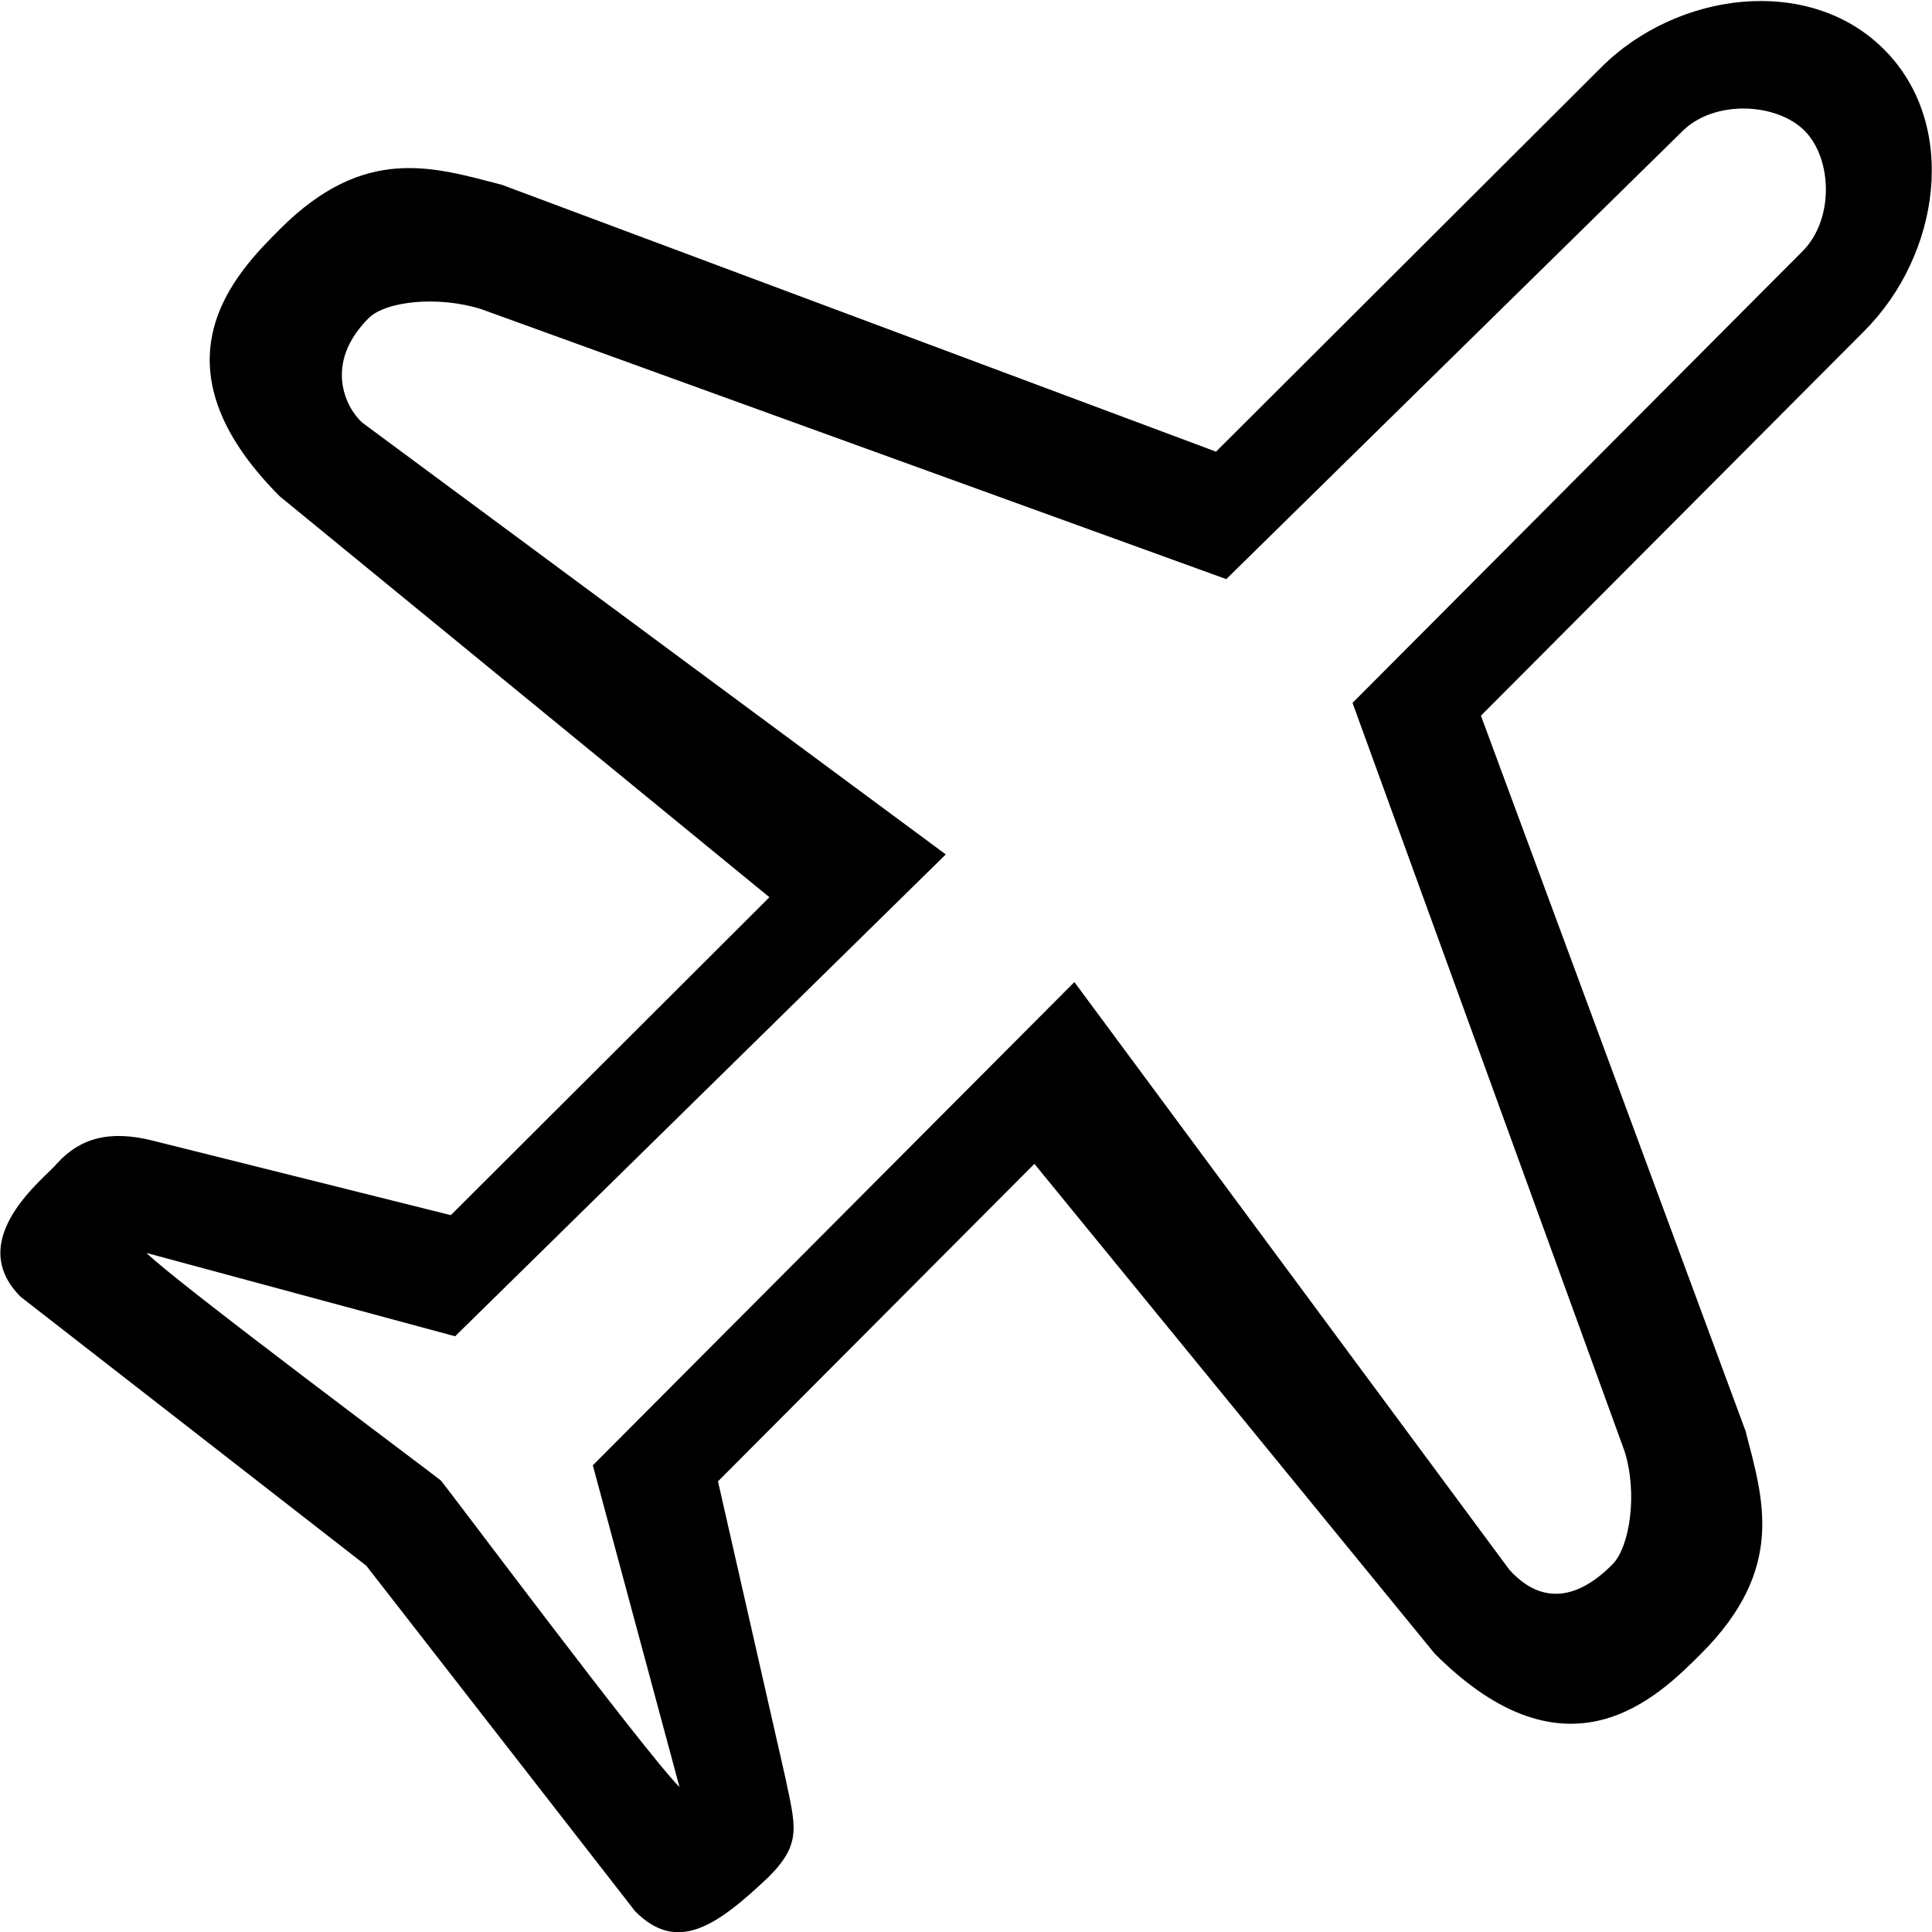
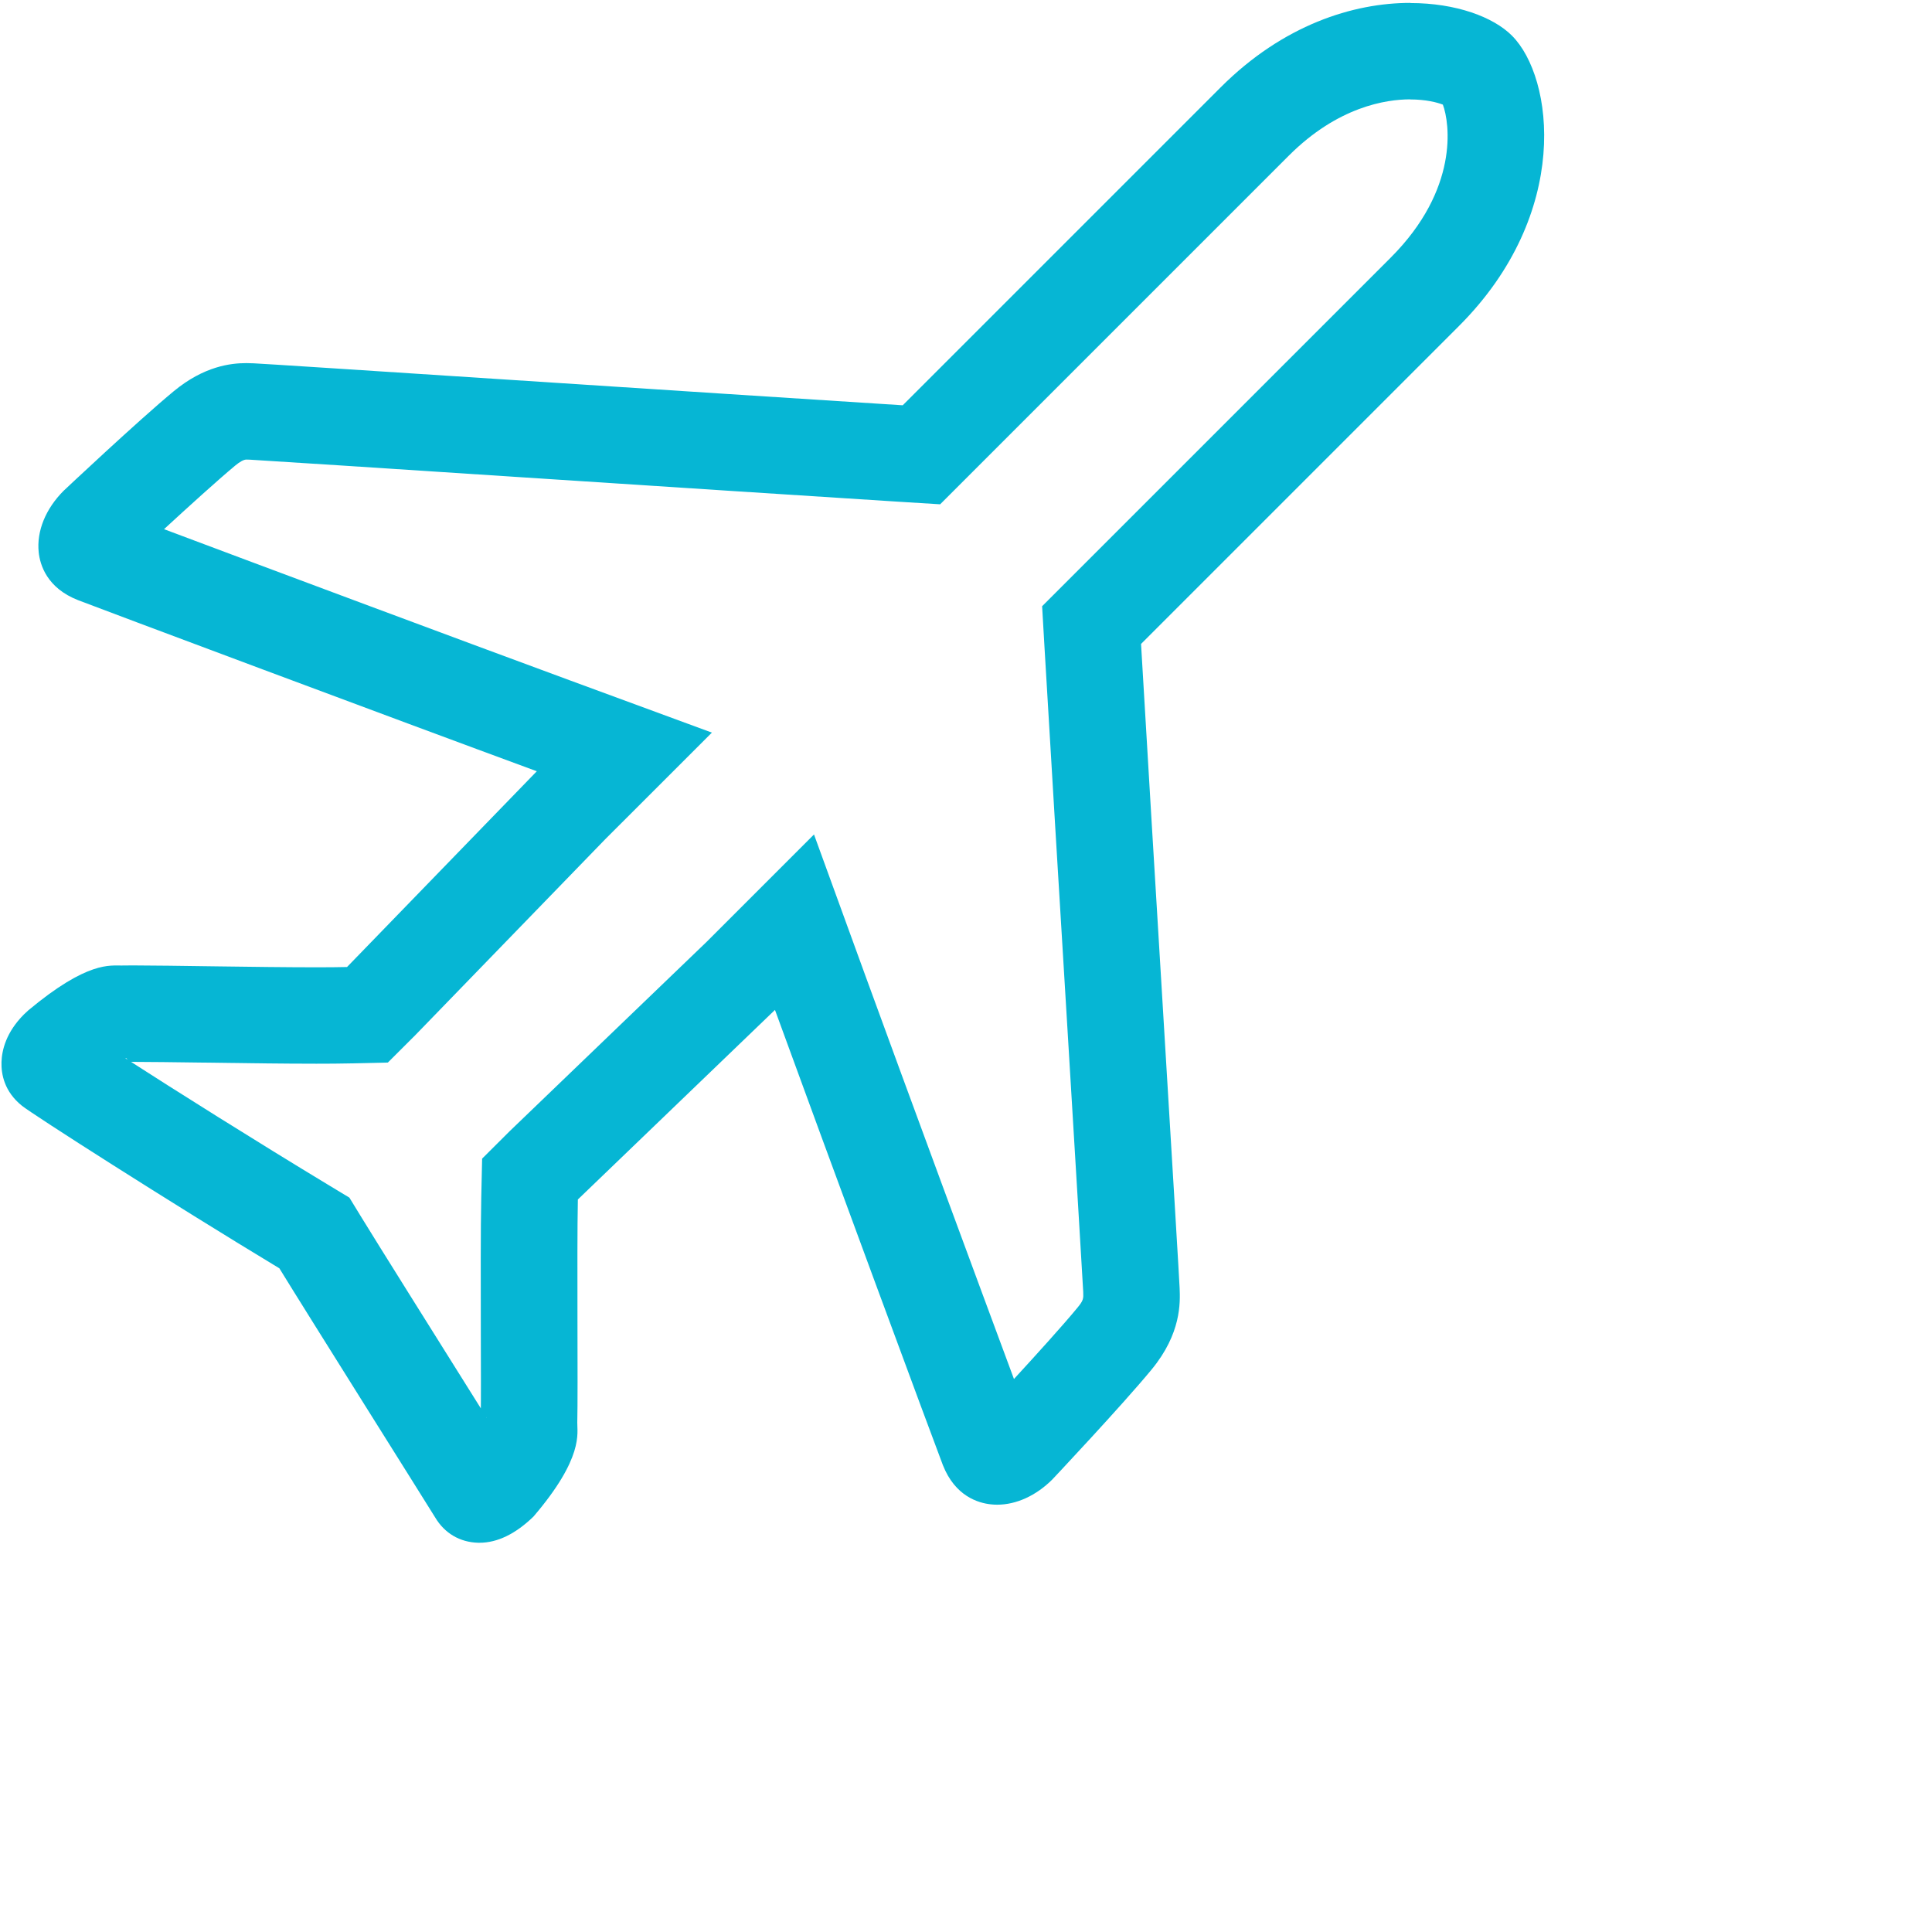
- <svg xmlns="http://www.w3.org/2000/svg" width="800px" height="800px" viewBox="0 0 32 32" version="1.1">
-   <defs>
- 
- </defs>
-   <g id="Page-1" stroke="none" stroke-width="1" fill="none" fill-rule="evenodd">
-     <g id="Icon-Set" transform="translate(-308, -307)" fill="#000000">
-       <path d="M337.854,311.163 L330.402,318.642 L334.908,331.037 C335.13,331.747 334.992,332.627 334.705,332.914 C333.89,333.73 333.309,333.342 333,333 L325.795,323.266 L317.819,331.27 L319.255,336.6 C318.688,336.032 315.38,331.602 315.301,331.521 C315.248,331.469 310.896,328.225 310.427,327.753 L315.538,329.133 L323.665,321.152 L314,314 C313.723,313.752 313.358,313.02 314.104,312.271 C314.392,311.984 315.262,311.897 315.97,312.12 L328.311,316.592 L335.864,309.175 C336.392,308.647 337.425,308.701 337.888,309.164 C338.35,309.627 338.382,310.636 337.854,311.163 L337.854,311.163 Z M339.207,307.82 C337.961,306.57 335.771,306.863 334.518,308.119 L328.141,314.481 L316.313,310.061 C315.18,309.768 314.039,309.389 312.634,310.798 C311.917,311.516 310.427,313.01 312.634,315.221 L320.744,321.861 L315.467,327.127 L310.543,325.896 C309.813,325.708 309.321,325.855 308.946,326.269 C308.757,326.505 307.386,327.521 308.342,328.479 L314.067,332.933 L318.521,338.658 C319.213,339.352 319.856,338.919 320.735,338.084 C321.292,337.526 321.172,337.239 321.004,336.426 L319.892,331.536 L325.133,326.277 L331.763,334.389 C333.969,336.6 335.46,335.105 336.177,334.389 C337.583,332.979 337.205,331.837 336.912,330.702 L332.529,318.854 L338.88,312.481 C340.133,311.226 340.454,309.069 339.207,307.82 L339.207,307.82 Z" id="airplane">
- 
- </path>
-     </g>
-   </g>
+ <svg xmlns="http://www.w3.org/2000/svg" fill="#06b6d4" width="800px" height="800px" viewBox="0 0 40 40" version="1.1">
+   <path d="M29.198 2.059c0.326 0 0.555 0.061 0.675 0.107 0.143 0.382 0.336 1.751-1.079 3.167l-7.218 7.218 0.052 0.896c0.11 1.874 0.313 5.232 0.488 8.111 0.154 2.563 0.301 4.983 0.311 5.189 0.005 0.142 0.007 0.175-0.125 0.334-0.295 0.358-0.846 0.966-1.309 1.47-0.72-1.939-2.232-6.033-3.067-8.325l-1.073-2.949-2.22 2.22-4.082 3.924-0.569 0.567-0.018 0.802c-0.014 0.64-0.011 1.79-0.009 2.803 0.002 0.706 0.004 1.348-0.001 1.701-0.009 0.017 0.136 0.036 0.123 0.059-0.087-0.14-0.181-0.29-0.28-0.447-0.823-1.313-1.962-3.128-2.309-3.695l-0.254-0.415-0.417-0.252c-1.516-0.916-3.196-1.973-4.221-2.634 0.035-0.020 0.064 0.088 0.088 0.075h0.067c0.323 0 0.856 0.007 1.453 0.015 0.782 0.011 1.668 0.023 2.346 0.023 0.26 0 0.491-0.002 0.677-0.006l0.803-0.018 0.568-0.567 3.929-4.053 2.212-2.211-2.935-1.080c-2.206-0.812-6.431-2.389-8.408-3.132 0.507-0.467 1.118-1.021 1.474-1.317 0.099-0.082 0.177-0.124 0.231-0.124l0.071 0.002c0.221 0.011 2.959 0.189 5.606 0.363 2.81 0.184 5.982 0.39 7.786 0.505l0.901 0.056 7.22-7.22c1.014-1.013 2.010-1.164 2.514-1.164zM29.198 0.060c-1.181 0-2.632 0.454-3.927 1.75l-6.581 6.581c-3.707-0.235-13.201-0.862-13.437-0.869-0.042-0.002-0.094-0.004-0.152-0.004-0.321 0-0.874 0.061-1.504 0.582-0.74 0.611-2.281 2.062-2.281 2.062-0.372 0.373-0.56 0.835-0.515 1.27 0.027 0.262 0.17 0.741 0.814 0.993 0.392 0.153 6.622 2.485 9.499 3.543l-3.929 4.053c-0.174 0.004-0.39 0.006-0.633 0.006-1.198 0-3.055-0.039-3.8-0.039-0.099 0-0.178 0-0.234 0.002-0.227 0.007-0.696-0.105-1.933 0.929l-0.088 0.082c-0.371 0.371-0.458 0.741-0.466 0.986-0.008 0.252 0.059 0.615 0.424 0.907 0.219 0.177 3.026 1.974 5.329 3.365 0.552 0.901 3.092 4.938 3.225 5.157 0.194 0.327 0.51 0.514 0.889 0.525h0.031c0.368 0 0.746-0.183 1.116-0.542 1.047-1.224 0.902-1.731 0.907-1.945 0.017-0.668-0.011-3.498 0.012-4.62l4.081-3.925c1.043 2.865 3.323 9.031 3.476 9.424 0.254 0.645 0.733 0.786 0.995 0.813 0.043 0.005 0.087 0.007 0.13 0.007 0.395 0 0.803-0.186 1.139-0.52 0 0 1.445-1.534 2.059-2.28s0.591-1.383 0.579-1.683c-0.005-0.208-0.584-9.651-0.799-13.338l6.583-6.583c2.333-2.334 1.962-5.146 1.096-6.011-0.383-0.385-1.157-0.675-2.103-0.675z" />
</svg>
